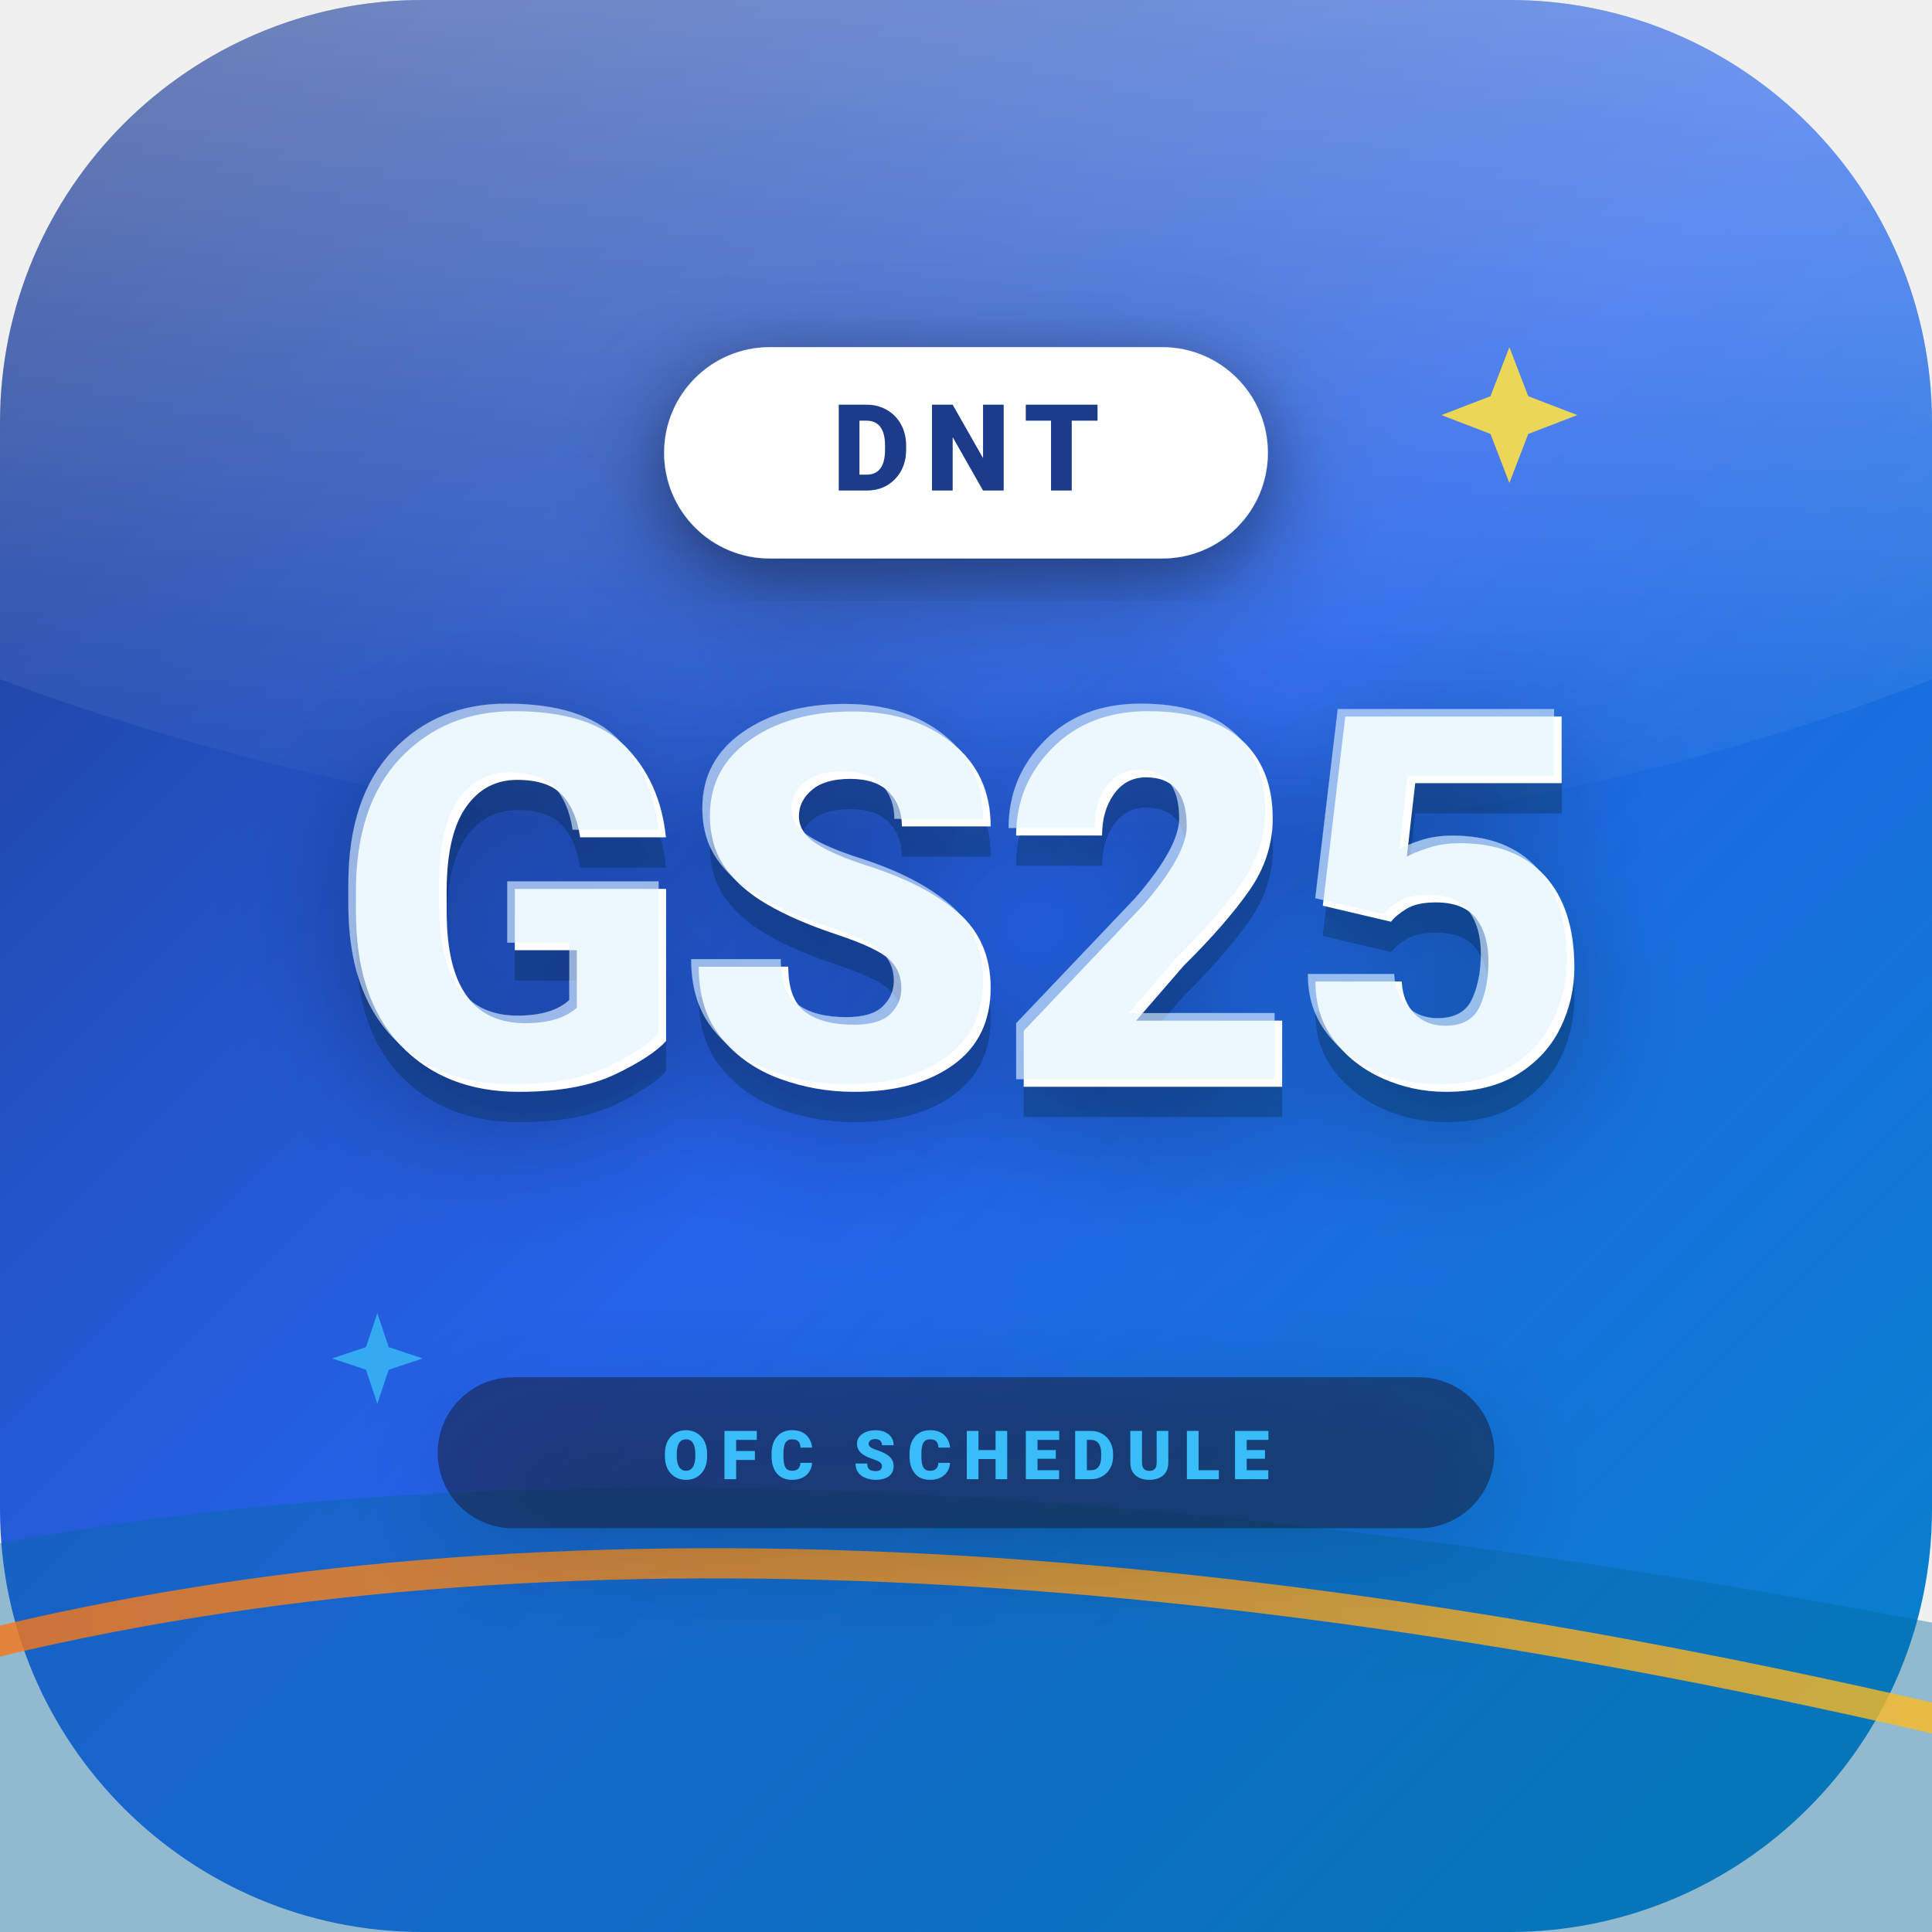
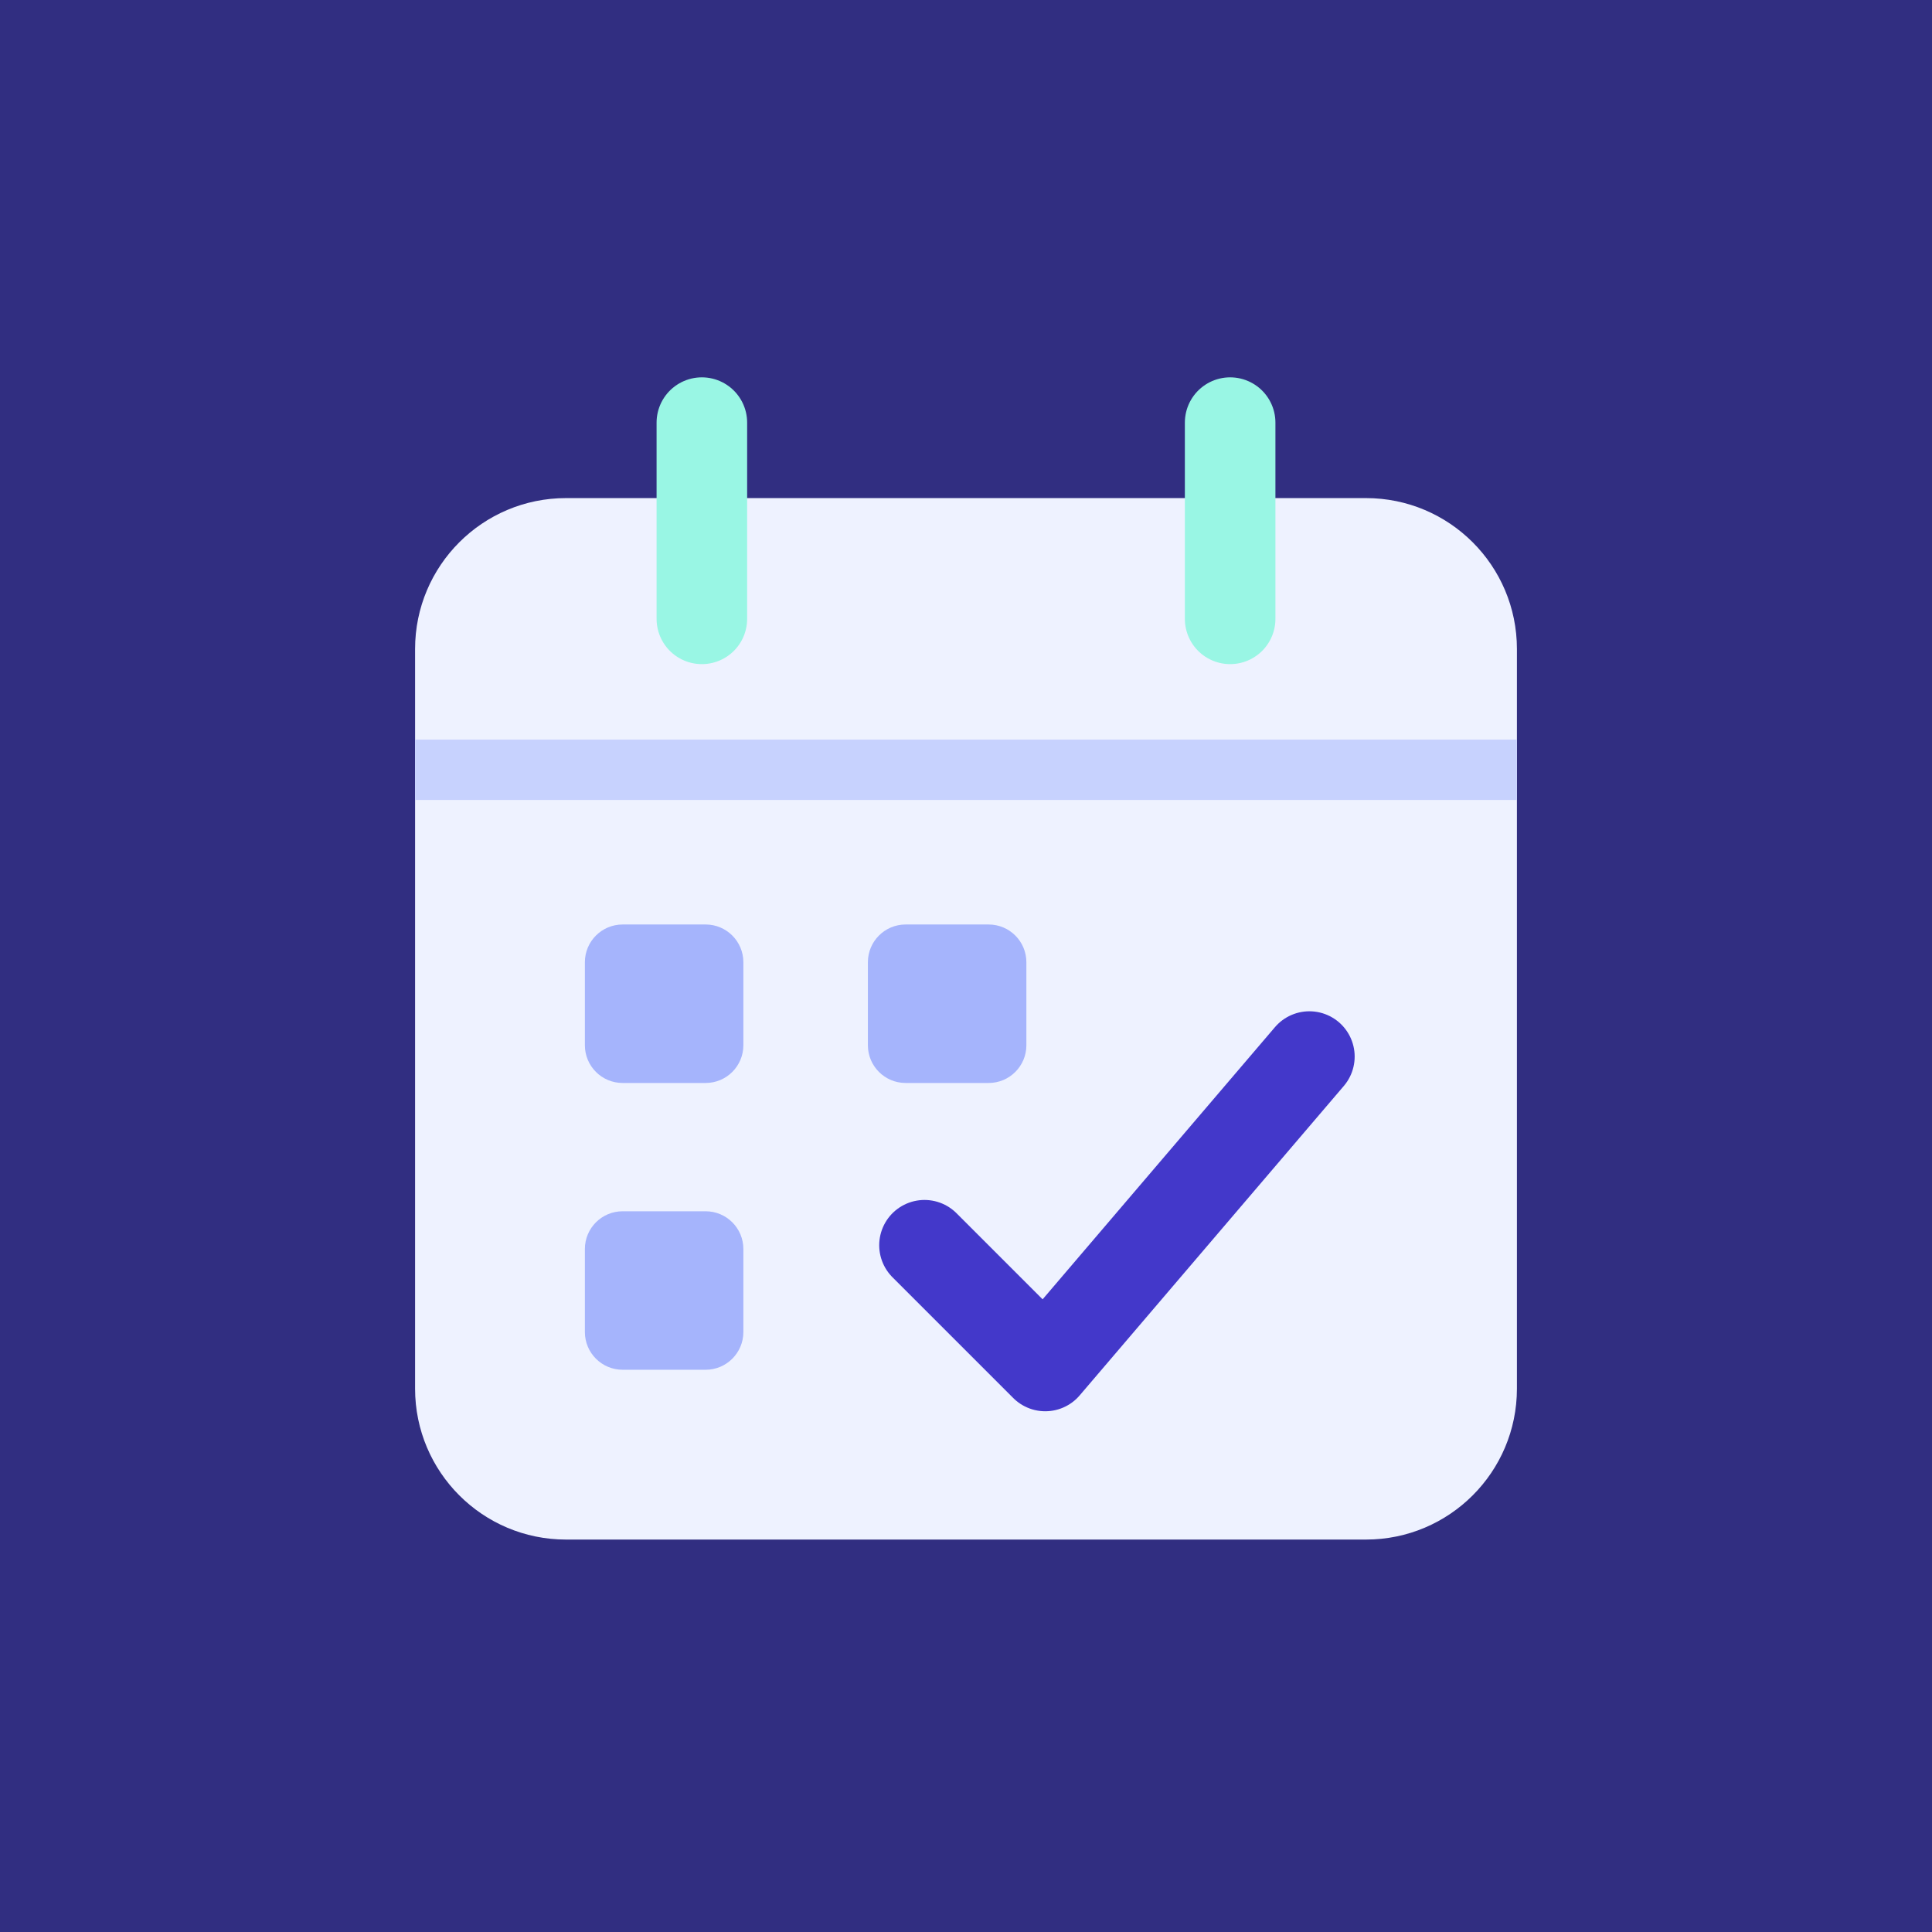
<svg xmlns="http://www.w3.org/2000/svg" viewBox="0 0 512 512" width="512" height="512">
-   <defs>
-     <linearGradient id="bgGrad" x1="0%" y1="0%" x2="100%" y2="100%">
-       <stop offset="0%" stop-color="#1e3a8a" />
-       <stop offset="50%" stop-color="#2563eb" />
-       <stop offset="100%" stop-color="#0284c7" />
-     </linearGradient>
-     <linearGradient id="glossGrad" x1="0%" y1="0%" x2="0%" y2="100%">
-       <stop offset="0%" stop-color="#ffffff" stop-opacity="0.35" />
-       <stop offset="100%" stop-color="#ffffff" stop-opacity="0" />
-     </linearGradient>
-     <linearGradient id="accentGrad" x1="0%" y1="0%" x2="100%" y2="0%">
-       <stop offset="0%" stop-color="#f97316" />
-       <stop offset="100%" stop-color="#fbbf24" />
-     </linearGradient>
-     <filter id="glow" x="-20%" y="-20%" width="140%" height="140%">
-       <feDropShadow dx="0" dy="8" stdDeviation="16" flood-color="#000000" flood-opacity="0.3" />
-     </filter>
-     <filter id="badgeShadow" x="-20%" y="-20%" width="140%" height="140%">
-       <feDropShadow dx="0" dy="4" stdDeviation="8" flood-color="#000000" flood-opacity="0.25" />
-     </filter>
-   </defs>
-   <rect width="512" height="512" rx="112" fill="url(#bgGrad)" />
-   <path d="M0,112 C0,50.134 50.134,0 112,0 L400,0 C461.866,0 512,50.134 512,112 L512,180 C360,240 160,240 0,180 Z" fill="url(#glossGrad)" />
-   <path d="M-50,420 Q180,360 562,440 L562,512 L-50,512 Z" fill="#0369a1" opacity="0.4" />
-   <path d="M-20,440 Q200,380 532,460" stroke="url(#accentGrad)" stroke-width="8" fill="none" opacity="0.8" />
-   <g filter="url(#glow)">
-     <g transform="translate(256, 120)">
-       <rect x="-80" y="-28" width="160" height="56" rx="28" fill="#ffffff" filter="url(#badgeShadow)" />
-       <text x="0" y="10" font-family="-apple-system, BlinkMacSystemFont, 'Segoe UI', Roboto, sans-serif" font-weight="900" font-size="32" fill="#1e3a8a" text-anchor="middle" letter-spacing="4">DNT</text>
-     </g>
-     <g transform="translate(256, 280)">
-       <text x="0" y="16" font-family="-apple-system, BlinkMacSystemFont, 'Segoe UI', Roboto, 'Arial Black', sans-serif" font-weight="900" font-size="138" fill="#0f172a" opacity="0.3" text-anchor="middle" letter-spacing="-2">GS25</text>
-       <text x="0" y="8" font-family="-apple-system, BlinkMacSystemFont, 'Segoe UI', Roboto, 'Arial Black', sans-serif" font-weight="900" font-size="138" fill="#ffffff" text-anchor="middle" letter-spacing="-2">GS25</text>
-       <text x="-2" y="6" font-family="-apple-system, BlinkMacSystemFont, 'Segoe UI', Roboto, 'Arial Black', sans-serif" font-weight="900" font-size="138" fill="#e0f2fe" text-anchor="middle" letter-spacing="-2" opacity="0.6">GS25</text>
-     </g>
-     <g transform="translate(256, 385)">
-       <rect x="-140" y="-20" width="280" height="40" rx="20" fill="#0f172a" opacity="0.5" />
-       <text x="0" y="7" font-family="-apple-system, BlinkMacSystemFont, 'Segoe UI', Roboto, sans-serif" font-weight="800" font-size="18" fill="#38bdf8" text-anchor="middle" letter-spacing="3">OFC SCHEDULE</text>
-     </g>
-   </g>
-   <g transform="translate(400, 110)">
-     <polygon points="0,-18 5,-5 18,0 5,5 0,18 -5,5 -18,0 -5,-5" fill="#fde047" opacity="0.9" />
-   </g>
-   <g transform="translate(100, 360)">
-     <polygon points="0,-12 3,-3 12,0 3,3 0,12 -3,3 -12,0 -3,-3" fill="#38bdf8" opacity="0.8" />
-   </g>
+   <rect width="512" height="512" fill="#312e81" />
+   <rect x="110" y="132" width="292" height="276" rx="40" fill="#eef2ff" />
+   <path d="M110 204h292" stroke="#c7d2fe" stroke-width="16" />
+   <path d="M186 112v52m140-52v52" stroke="#99f6e4" stroke-width="24" stroke-linecap="round" />
+   <rect x="155" y="245" width="42" height="42" rx="10" fill="#a5b4fc" />
+   <rect x="230" y="245" width="42" height="42" rx="10" fill="#a5b4fc" />
+   <rect x="155" y="321" width="42" height="42" rx="10" fill="#a5b4fc" />
+   <path d="m245 330 32 32 70-82" fill="none" stroke="#4338ca" stroke-width="24" stroke-linecap="round" stroke-linejoin="round" />
</svg>
